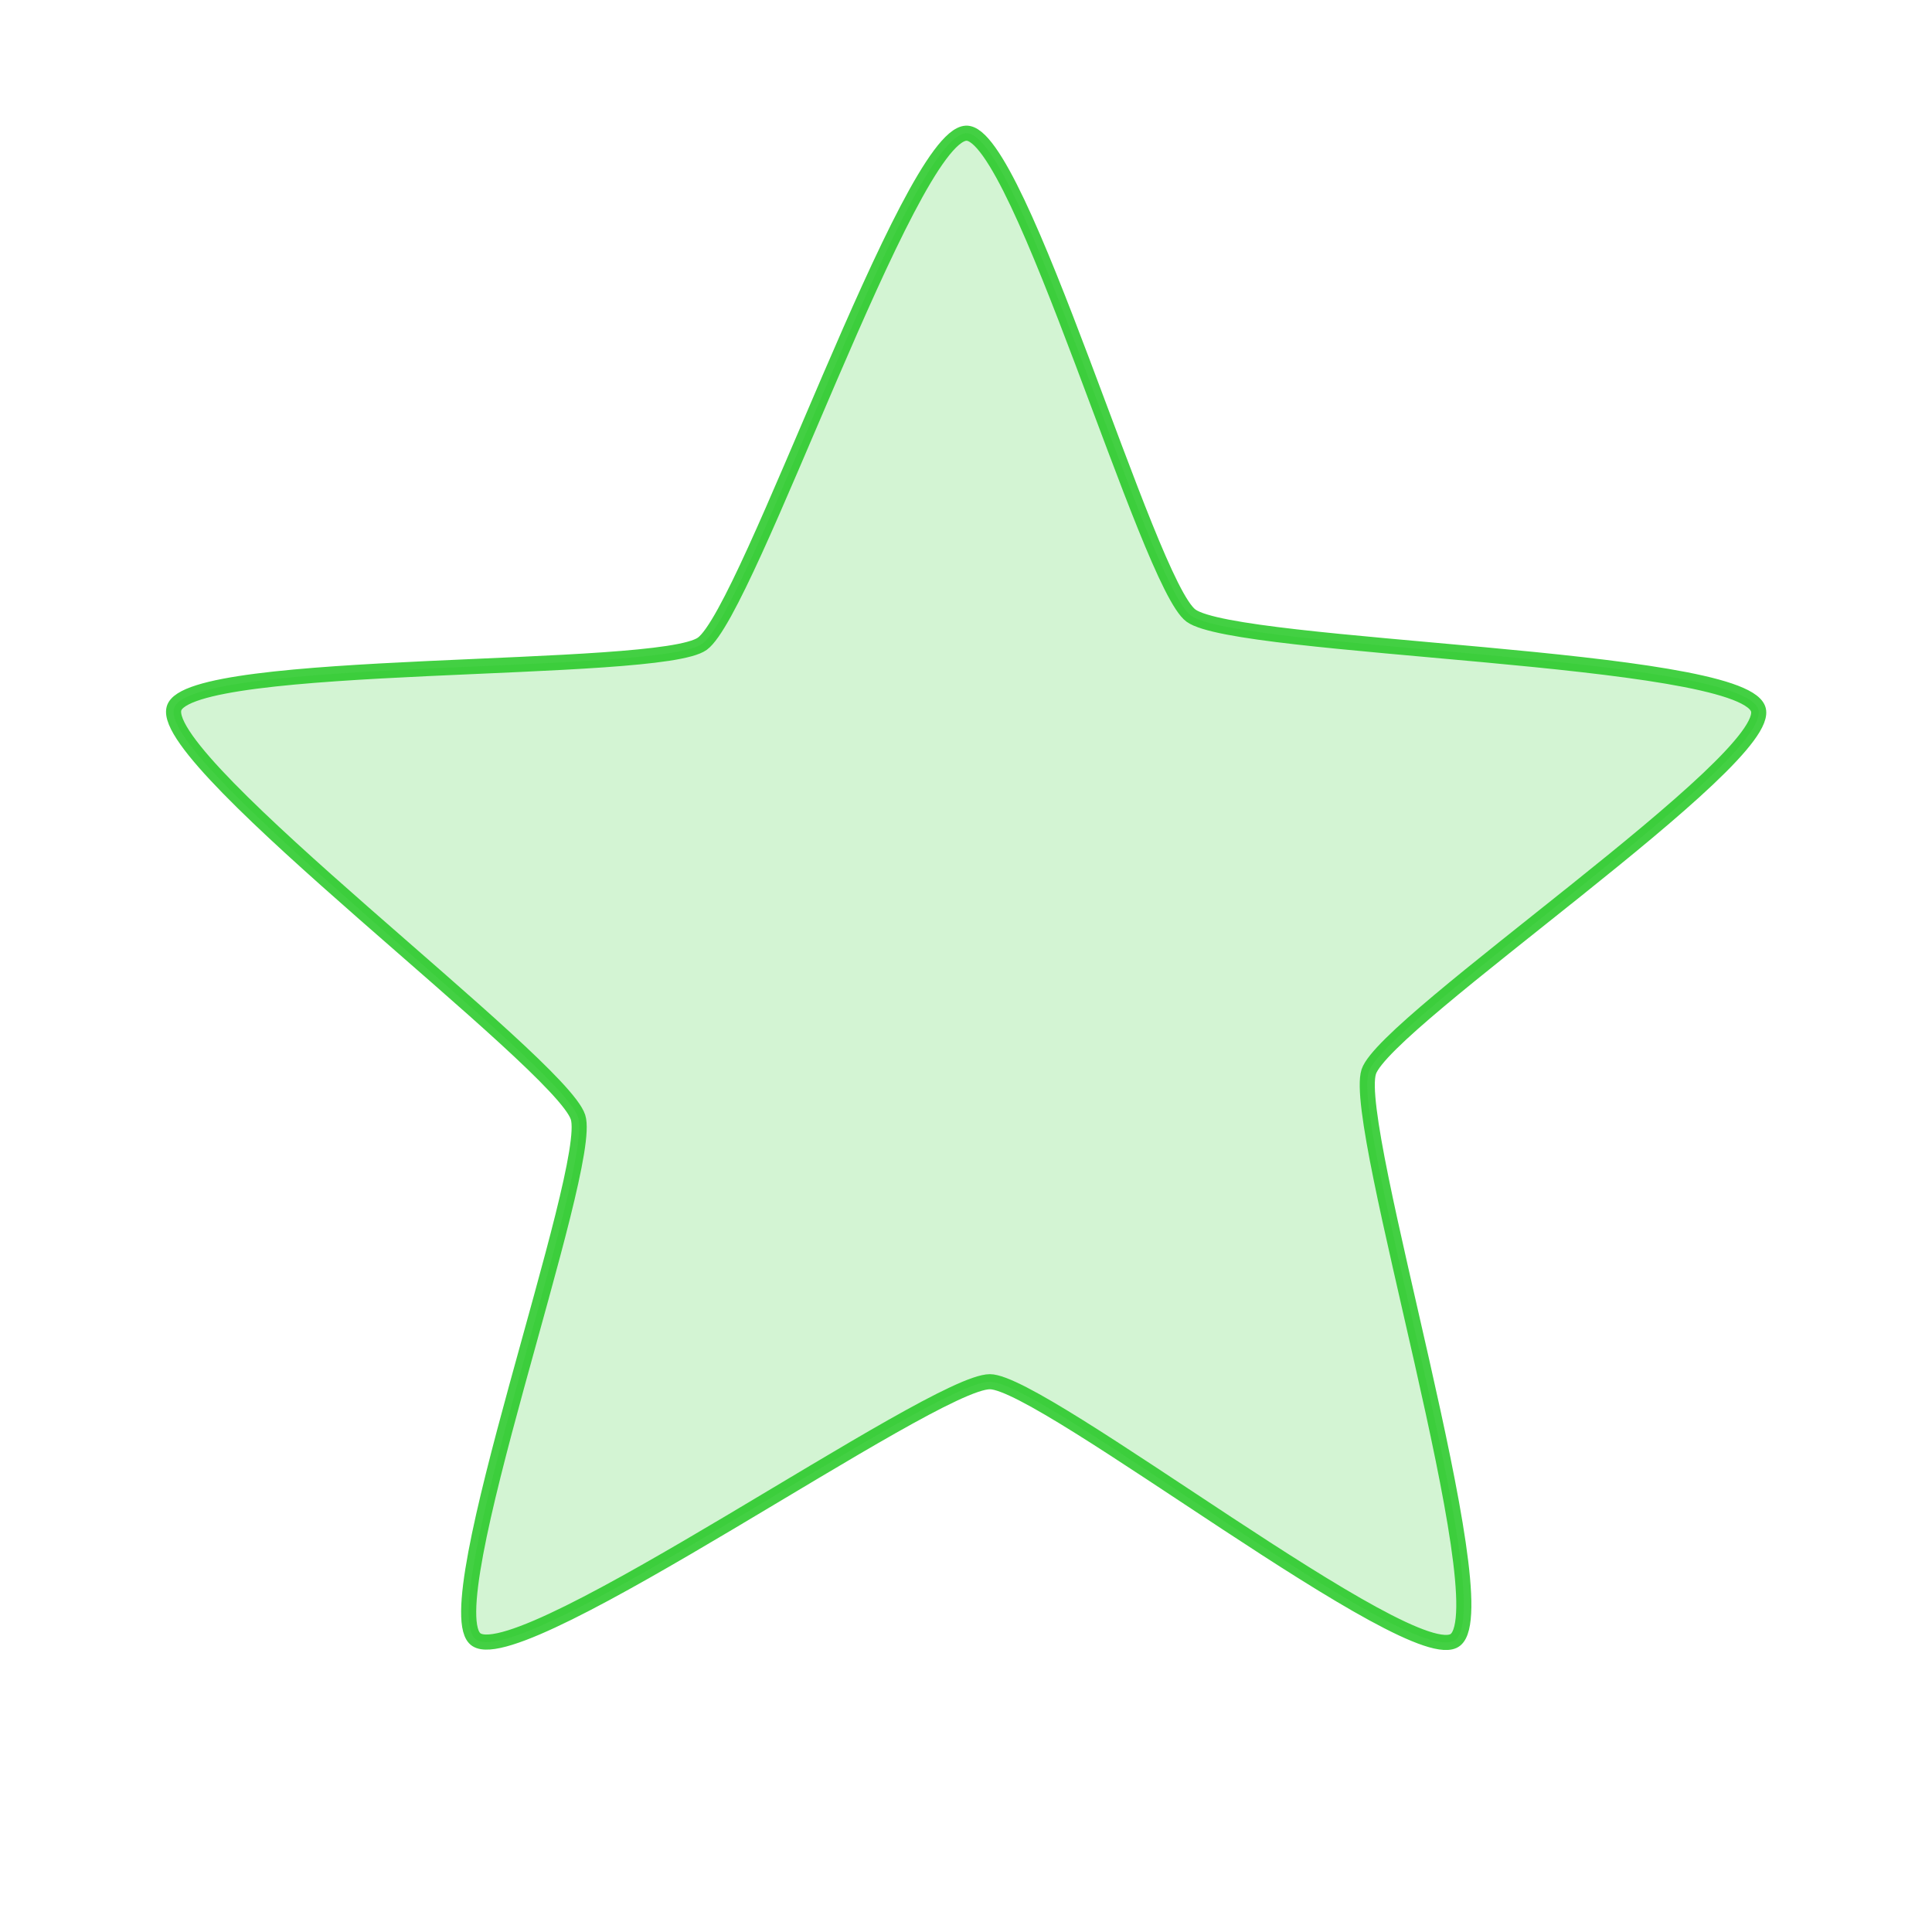
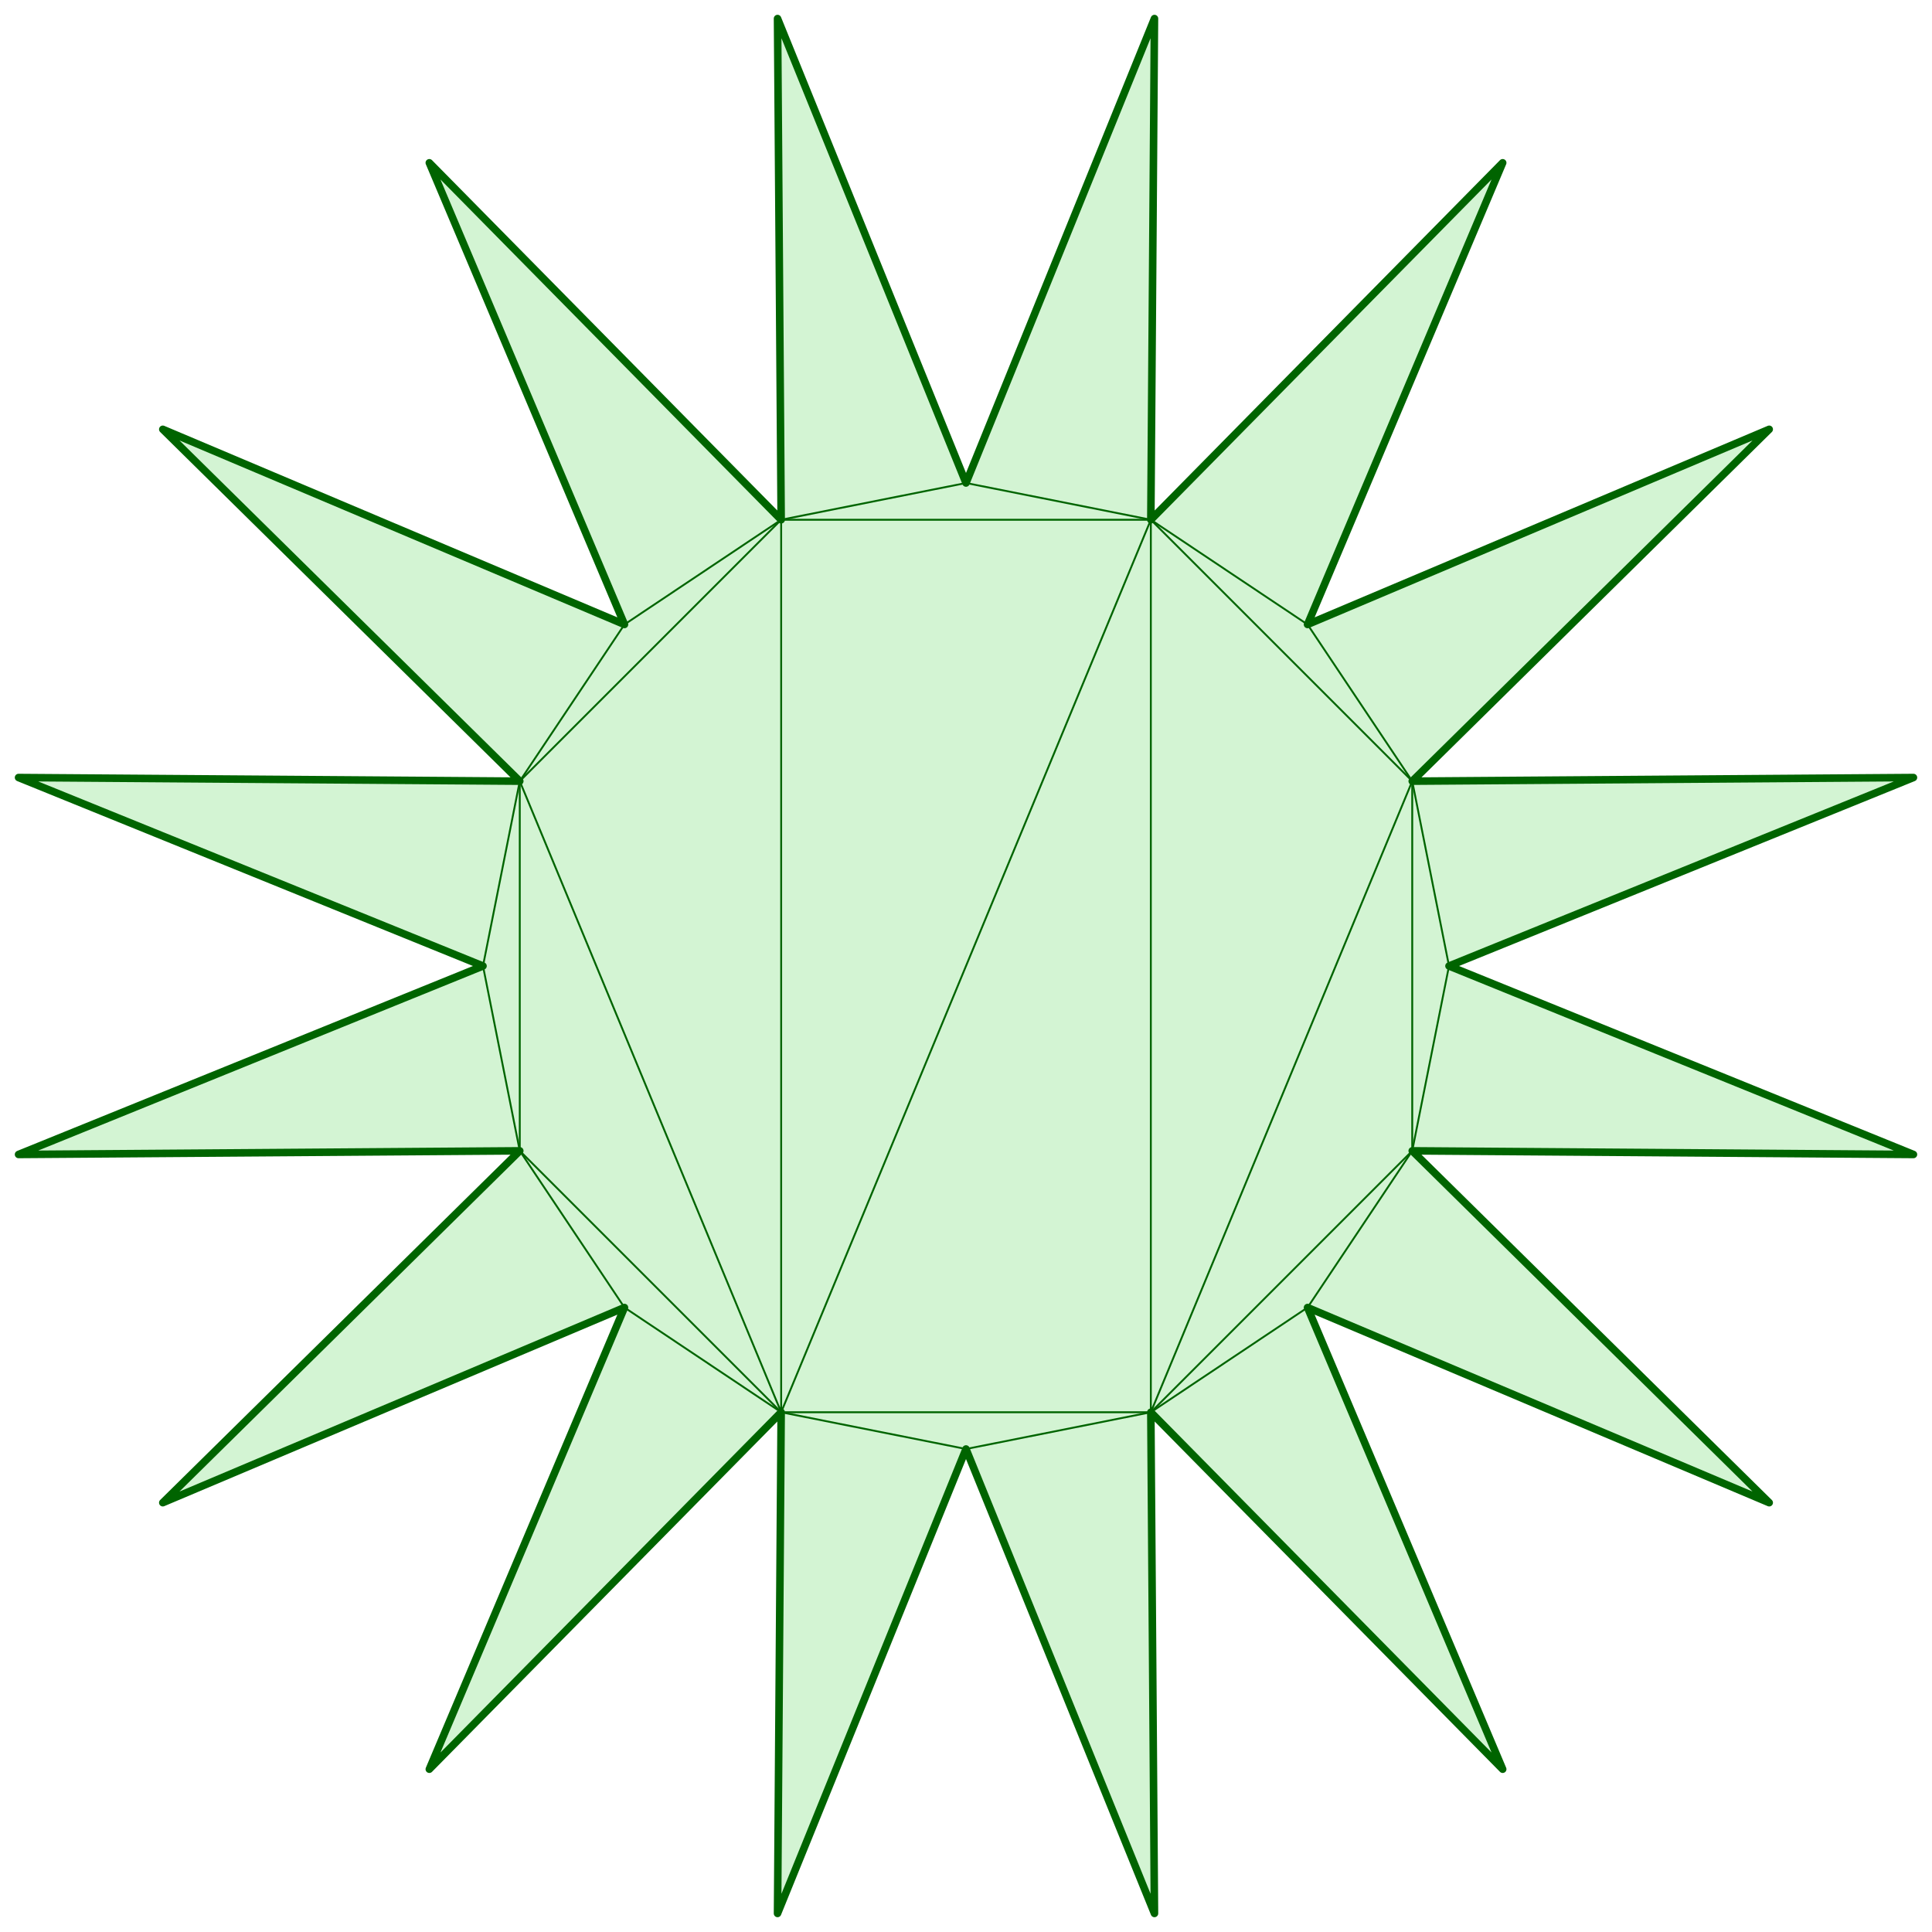
<svg xmlns="http://www.w3.org/2000/svg" width="1024" height="1024" viewBox="0 0 1024 1024" version="1.1" id="svg5" xml:space="preserve">
  <defs id="defs2" />
  <g id="layer1">
-     <g id="path41" style="fill:#ff8c00;fill-opacity:1;stroke:none;stroke-width:0;stroke-dasharray:none" />
-     <g id="g49" style="fill:#ff8c00;fill-opacity:1;stroke:none;stroke-width:0;stroke-dasharray:none" transform="translate(-1597.813,-456.626)" />
-     <path style="opacity:1;fill:#1fc71f;fill-opacity:0.196;stroke:#20c720;stroke-width:5.989;stroke-linecap:round;stroke-linejoin:round;stroke-miterlimit:16;stroke-dasharray:none;stroke-dashoffset:88;stroke-opacity:0.843;paint-order:markers stroke fill" id="path1" d="m 171.08,452.307 c 21.088,-1.215 72.201,179.008 89.288,191.426 18.443,13.402 216.699,15.663 224.981,36.904 7.672,19.68 -147.936,123.984 -154.465,144.072 -7.047,21.682 52.068,210.933 34.425,225.373 C 348.963,1063.46 201.678,947.7 180.556,947.698 157.757,947.696 -3.964,1062.399 -23.149,1050.082 -40.924,1038.67 23.658,862.822 17.132,842.733 10.089,821.05 -148.975,702.689 -143.189,680.637 -137.829,660.206 49.369,667.286 66.459,654.872 84.905,641.473 148.319,453.619 171.08,452.307 Z" transform="matrix(1.335787,0,0,1.335787,283.4738,-533.5855)" />
+     <path style="fill:#1fc71f;fill-opacity:0.196;stroke:#006400;stroke-width:4;stroke-linecap:round;stroke-linejoin:round;stroke-miterlimit:16;stroke-dasharray:none;stroke-opacity:1;paint-order:fill markers stroke" id="path10" d="M 512,1024 462.057,763.081 316.066,985.026 369.774,724.856 149.961,874.039 299.144,654.226 38.974,707.934 260.919,561.943 0,512 260.919,462.057 38.974,316.066 299.144,369.774 149.961,149.961 369.774,299.144 316.066,38.974 462.057,260.919 512,0 561.943,260.919 707.934,38.974 654.226,299.144 874.039,149.961 724.856,369.774 985.026,316.066 763.081,462.057 1024,512 763.081,561.943 985.026,707.934 724.856,654.226 874.039,874.039 654.226,724.856 707.934,985.026 561.943,763.081 Z" transform="rotate(11.25,511.9997,512)" />
+     <path style="fill:none;stroke:#006400;stroke-width:1;stroke-linecap:round;stroke-linejoin:round;stroke-dasharray:none;stroke-opacity:1" d="M 414.033,748.513 330.981,693.019 275.487,609.967 256,512 275.487,414.033 330.981,330.981 414.033,275.487 512,256 l 97.967,19.487 83.052,55.494 55.494,83.052 L 768,512 748.513,609.967 693.019,693.019 609.967,748.513 512,768 Z" id="path11" />
+     <path style="fill:none;stroke:#006400;stroke-width:1;stroke-linecap:butt;stroke-linejoin:miter;stroke-dasharray:none;stroke-opacity:1" d="m 275.487,609.967 10e-6,-195.934 138.546,-138.546 195.934,10e-6 138.546,138.546 -10e-6,195.934 -138.546,138.546 -195.934,-10e-6 z" id="path12" />
+     <path style="fill:none;stroke:#006400;stroke-width:1;stroke-linecap:butt;stroke-linejoin:miter;stroke-dasharray:none;stroke-opacity:1" d="m 275.487,414.033 138.546,334.48 2e-5,-473.026" id="path14" />
+     <path style="fill:none;stroke:#006400;stroke-width:1;stroke-linecap:butt;stroke-linejoin:miter;stroke-dasharray:none;stroke-opacity:1" d="m 414.033,748.513 195.934,-473.026 -2e-5,473.026 138.546,-334.48" id="path15" />
  </g>
</svg>
